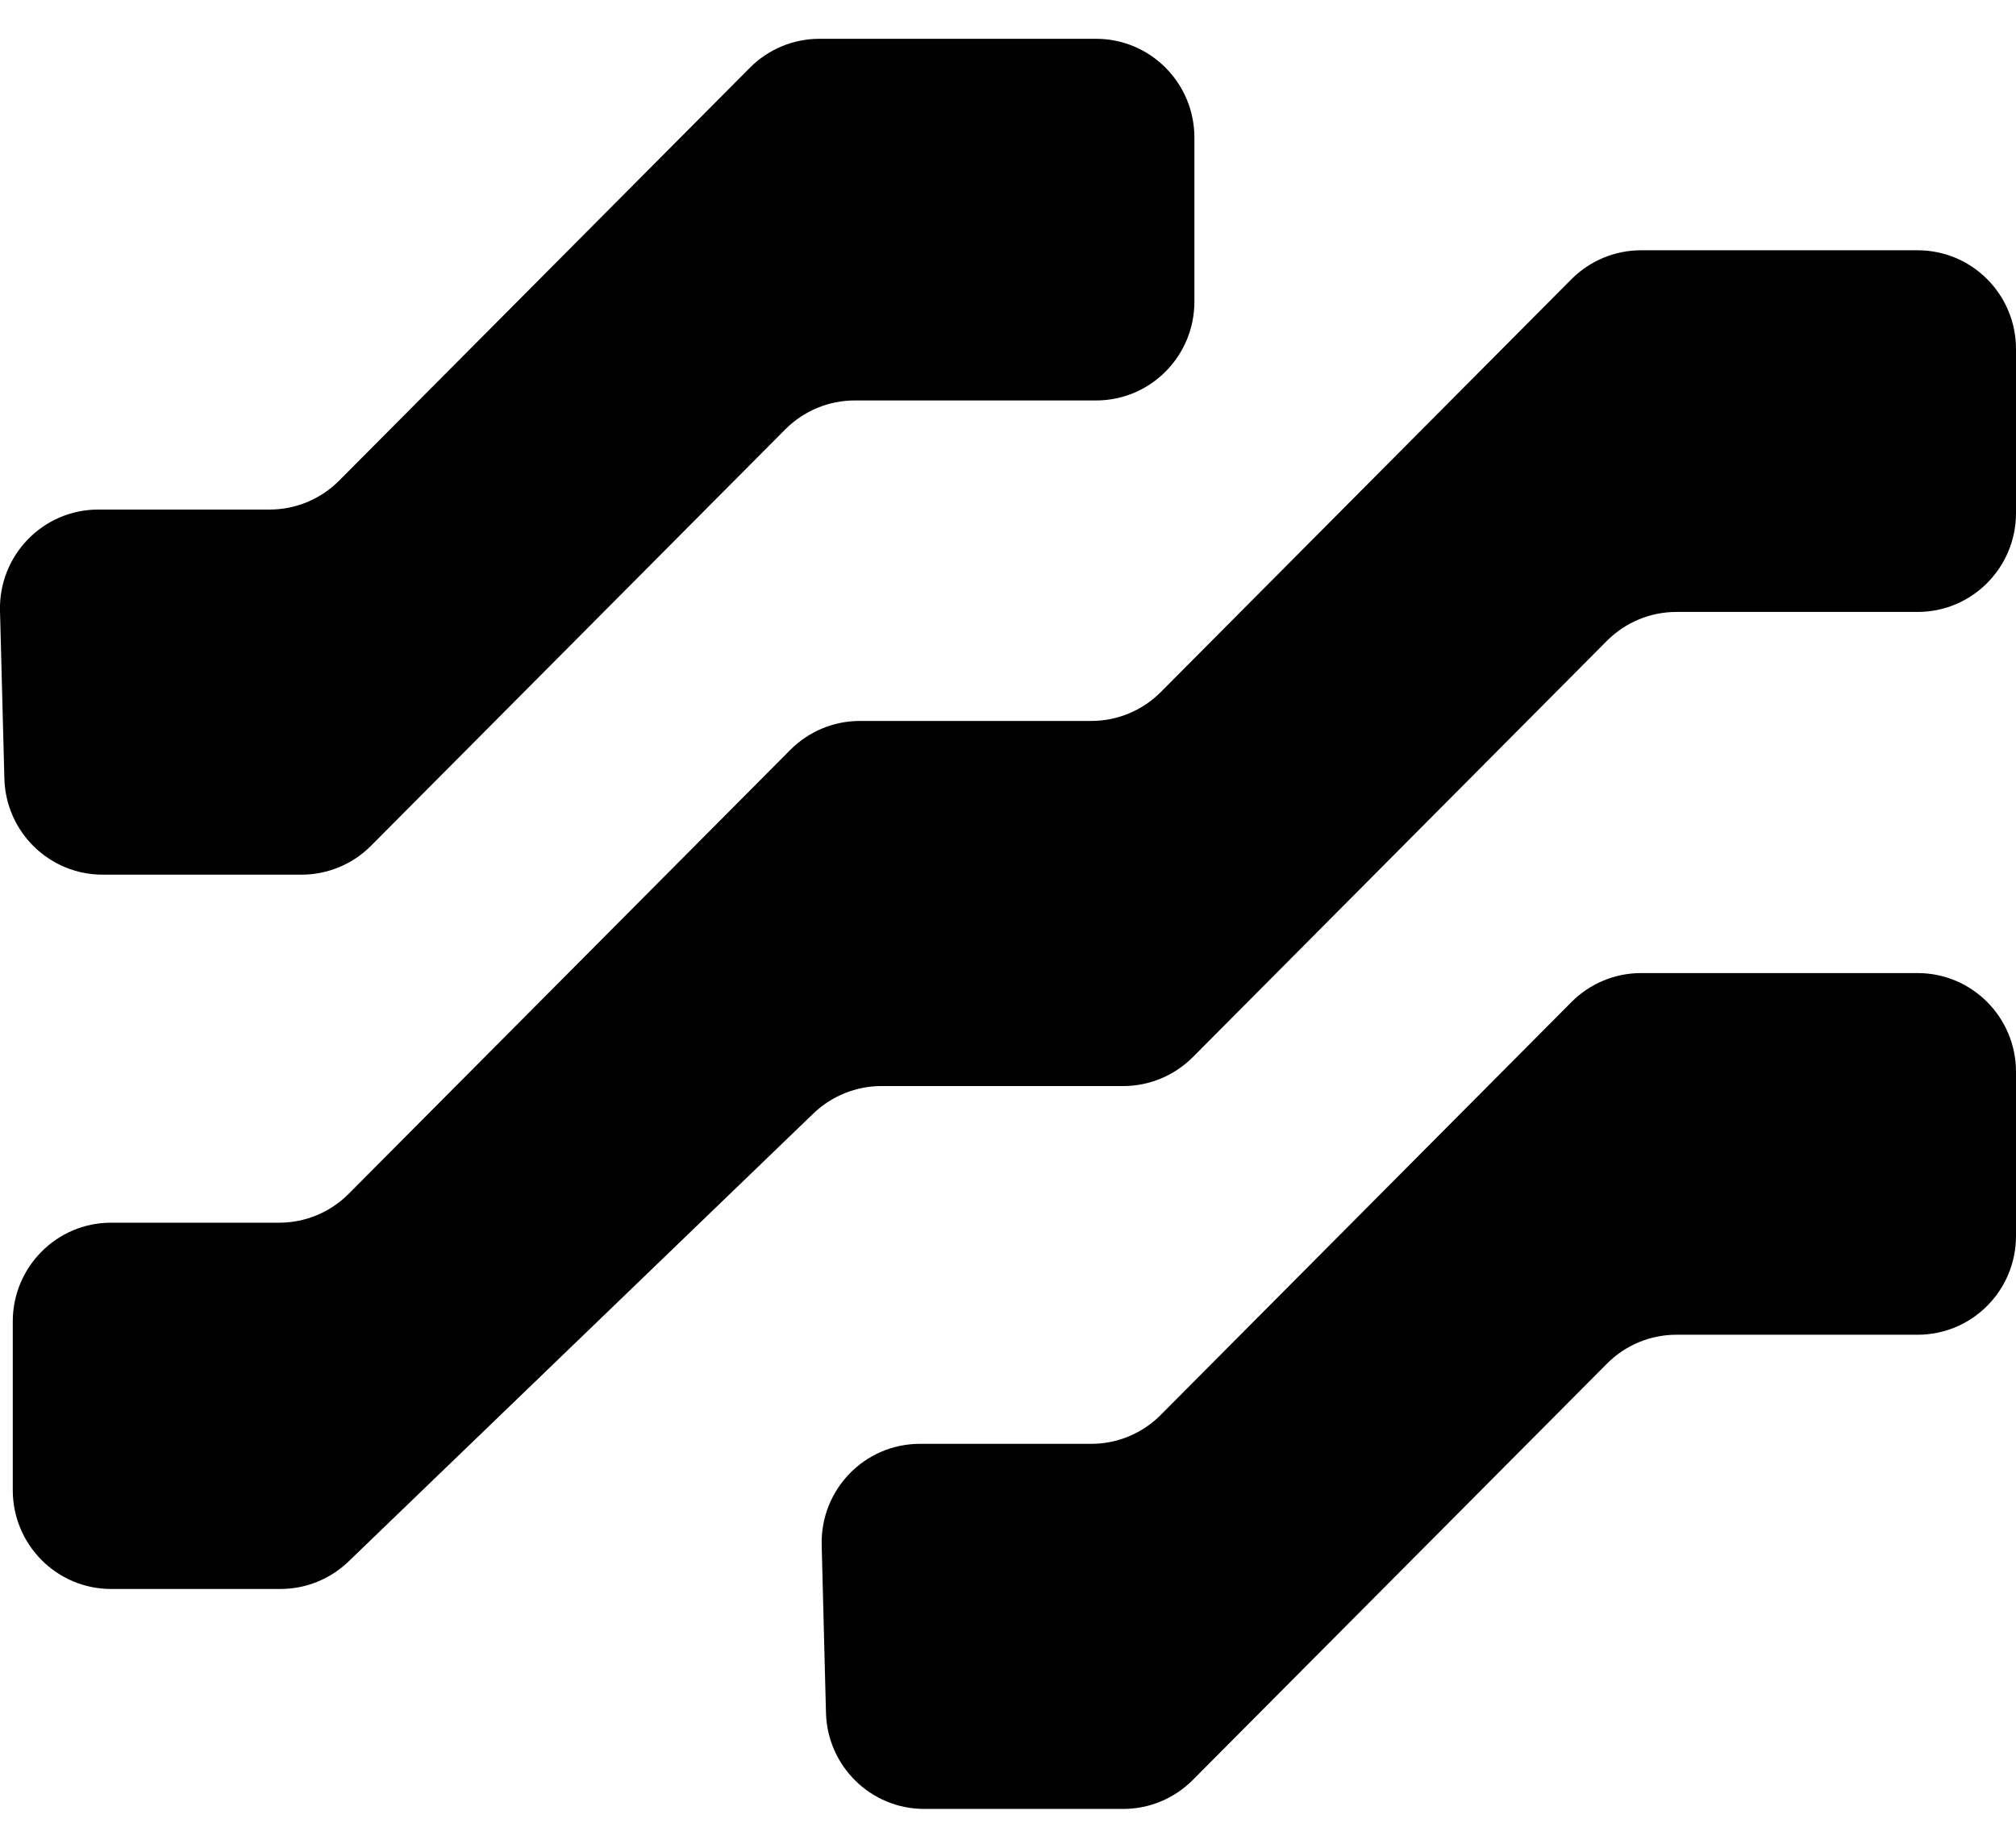
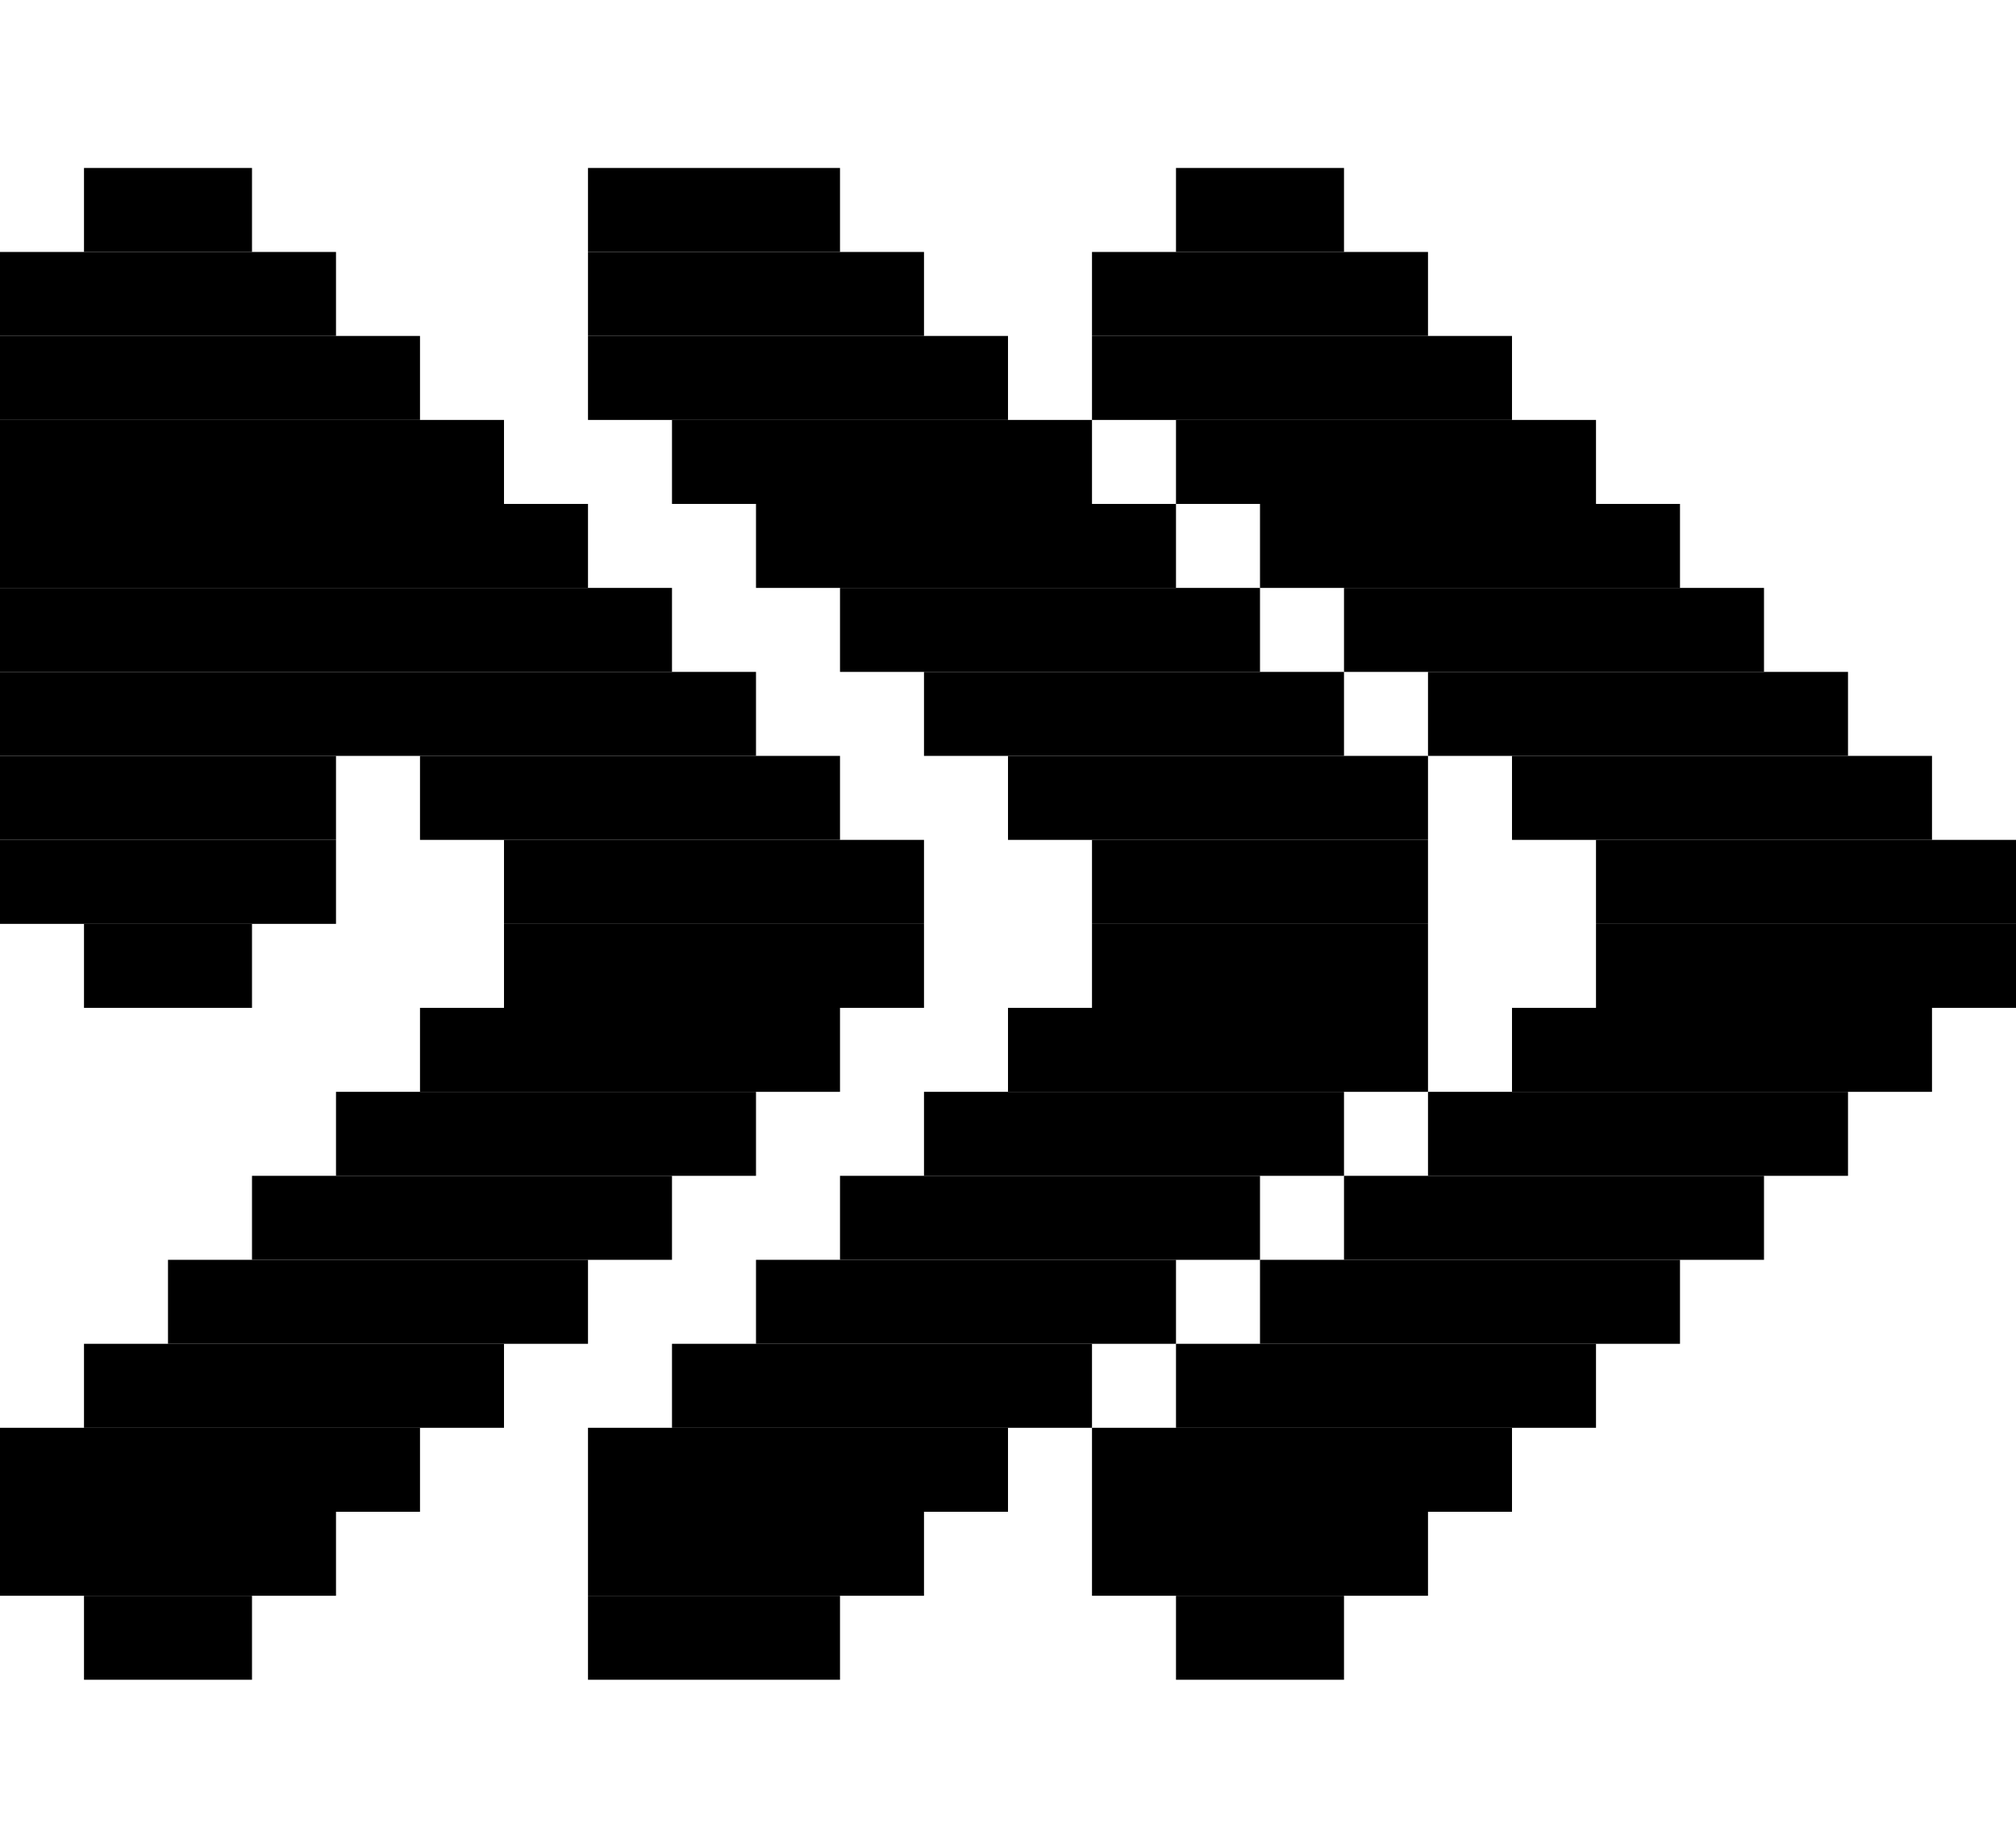
- <svg xmlns="http://www.w3.org/2000/svg" width="24" height="22" viewBox="0 0 24 22" fill="currentColor">
-   <path d="M13.049 0.462H9.754C9.444 0.462 9.146 0.586 8.927 0.807L4.038 5.722C3.818 5.943 3.521 6.067 3.21 6.067H1.17C0.512 6.067 -0.017 6.612 0 7.273L0.052 9.268C0.068 9.906 0.587 10.414 1.221 10.414H3.591C3.901 10.414 4.199 10.29 4.418 10.069L9.348 5.113C9.568 4.892 9.865 4.768 10.175 4.768H13.049C13.695 4.768 14.219 4.242 14.219 3.592V1.638C14.219 0.989 13.695 0.462 13.049 0.462Z" />
-   <path d="M19.535 11.586H22.83C23.476 11.586 24 12.113 24 12.762V14.716C24 15.366 23.476 15.892 22.83 15.892H19.957C19.647 15.892 19.349 16.016 19.13 16.237L14.2 21.193C13.98 21.414 13.683 21.538 13.373 21.538H11.003C10.368 21.538 9.849 21.03 9.833 20.392L9.782 18.397C9.765 17.736 10.293 17.191 10.951 17.191H12.992C13.302 17.191 13.6 17.067 13.819 16.846L18.708 11.931C18.928 11.71 19.225 11.586 19.535 11.586Z" />
-   <path d="M19.535 2.98L22.83 2.98C23.476 2.98 24 3.506 24 4.156V6.109C24 6.759 23.476 7.286 22.83 7.286H19.957C19.647 7.286 19.349 7.41 19.13 7.63L14.2 12.587C13.98 12.807 13.683 12.931 13.373 12.931H10.493C10.191 12.931 9.901 13.049 9.683 13.258L4.149 18.592C3.931 18.802 3.641 18.919 3.339 18.919H1.322C0.676 18.919 0.152 18.392 0.152 17.742V15.734C0.152 15.085 0.676 14.558 1.322 14.558H3.325C3.635 14.558 3.933 14.434 4.152 14.213L9.408 8.929C9.628 8.708 9.925 8.584 10.236 8.584H12.992C13.302 8.584 13.6 8.46 13.819 8.24L18.708 3.324C18.928 3.104 19.225 2.98 19.535 2.98Z" />
+ <svg xmlns="http://www.w3.org/2000/svg" width="24" height="22" viewBox="0 0 24 22">
+   <rect x="1" y="2" width="2" height="1" fill="#000000" />
+   <rect x="7" y="2" width="3" height="1" fill="#000000" />
+   <rect x="14" y="2" width="2" height="1" fill="#000000" />
+   <rect x="0" y="3" width="4" height="1" fill="#000000" />
+   <rect x="7" y="3" width="4" height="1" fill="#000000" />
+   <rect x="13" y="3" width="4" height="1" fill="#000000" />
+   <rect x="0" y="4" width="5" height="1" fill="#000000" />
+   <rect x="7" y="4" width="5" height="1" fill="#000000" />
+   <rect x="13" y="4" width="5" height="1" fill="#000000" />
+   <rect x="0" y="5" width="6" height="1" fill="#000000" />
+   <rect x="8" y="5" width="5" height="1" fill="#000000" />
+   <rect x="14" y="5" width="5" height="1" fill="#000000" />
+   <rect x="0" y="6" width="7" height="1" fill="#000000" />
+   <rect x="9" y="6" width="5" height="1" fill="#000000" />
+   <rect x="15" y="6" width="5" height="1" fill="#000000" />
+   <rect x="0" y="7" width="8" height="1" fill="#000000" />
+   <rect x="10" y="7" width="5" height="1" fill="#000000" />
+   <rect x="16" y="7" width="5" height="1" fill="#000000" />
+   <rect x="0" y="8" width="9" height="1" fill="#000000" />
+   <rect x="11" y="8" width="5" height="1" fill="#000000" />
+   <rect x="17" y="8" width="5" height="1" fill="#000000" />
+   <rect x="0" y="9" width="4" height="1" fill="#000000" />
+   <rect x="5" y="9" width="5" height="1" fill="#000000" />
+   <rect x="12" y="9" width="5" height="1" fill="#000000" />
+   <rect x="18" y="9" width="5" height="1" fill="#000000" />
+   <rect x="0" y="10" width="4" height="1" fill="#000000" />
+   <rect x="6" y="10" width="5" height="1" fill="#000000" />
+   <rect x="13" y="10" width="4" height="1" fill="#000000" />
+   <rect x="19" y="10" width="5" height="1" fill="#000000" />
+   <rect x="1" y="11" width="2" height="1" fill="#000000" />
+   <rect x="6" y="11" width="5" height="1" fill="#000000" />
+   <rect x="13" y="11" width="4" height="1" fill="#000000" />
+   <rect x="19" y="11" width="5" height="1" fill="#000000" />
+   <rect x="5" y="12" width="5" height="1" fill="#000000" />
+   <rect x="12" y="12" width="5" height="1" fill="#000000" />
+   <rect x="18" y="12" width="5" height="1" fill="#000000" />
+   <rect x="4" y="13" width="5" height="1" fill="#000000" />
+   <rect x="11" y="13" width="5" height="1" fill="#000000" />
+   <rect x="17" y="13" width="5" height="1" fill="#000000" />
+   <rect x="3" y="14" width="5" height="1" fill="#000000" />
+   <rect x="10" y="14" width="5" height="1" fill="#000000" />
+   <rect x="16" y="14" width="5" height="1" fill="#000000" />
+   <rect x="2" y="15" width="5" height="1" fill="#000000" />
+   <rect x="9" y="15" width="5" height="1" fill="#000000" />
+   <rect x="15" y="15" width="5" height="1" fill="#000000" />
+   <rect x="1" y="16" width="5" height="1" fill="#000000" />
+   <rect x="8" y="16" width="5" height="1" fill="#000000" />
+   <rect x="14" y="16" width="5" height="1" fill="#000000" />
+   <rect x="0" y="17" width="5" height="1" fill="#000000" />
+   <rect x="7" y="17" width="5" height="1" fill="#000000" />
+   <rect x="13" y="17" width="5" height="1" fill="#000000" />
+   <rect x="0" y="18" width="4" height="1" fill="#000000" />
+   <rect x="7" y="18" width="4" height="1" fill="#000000" />
+   <rect x="13" y="18" width="4" height="1" fill="#000000" />
+   <rect x="1" y="19" width="2" height="1" fill="#000000" />
+   <rect x="7" y="19" width="3" height="1" fill="#000000" />
+   <rect x="14" y="19" width="2" height="1" fill="#000000" />
</svg>
